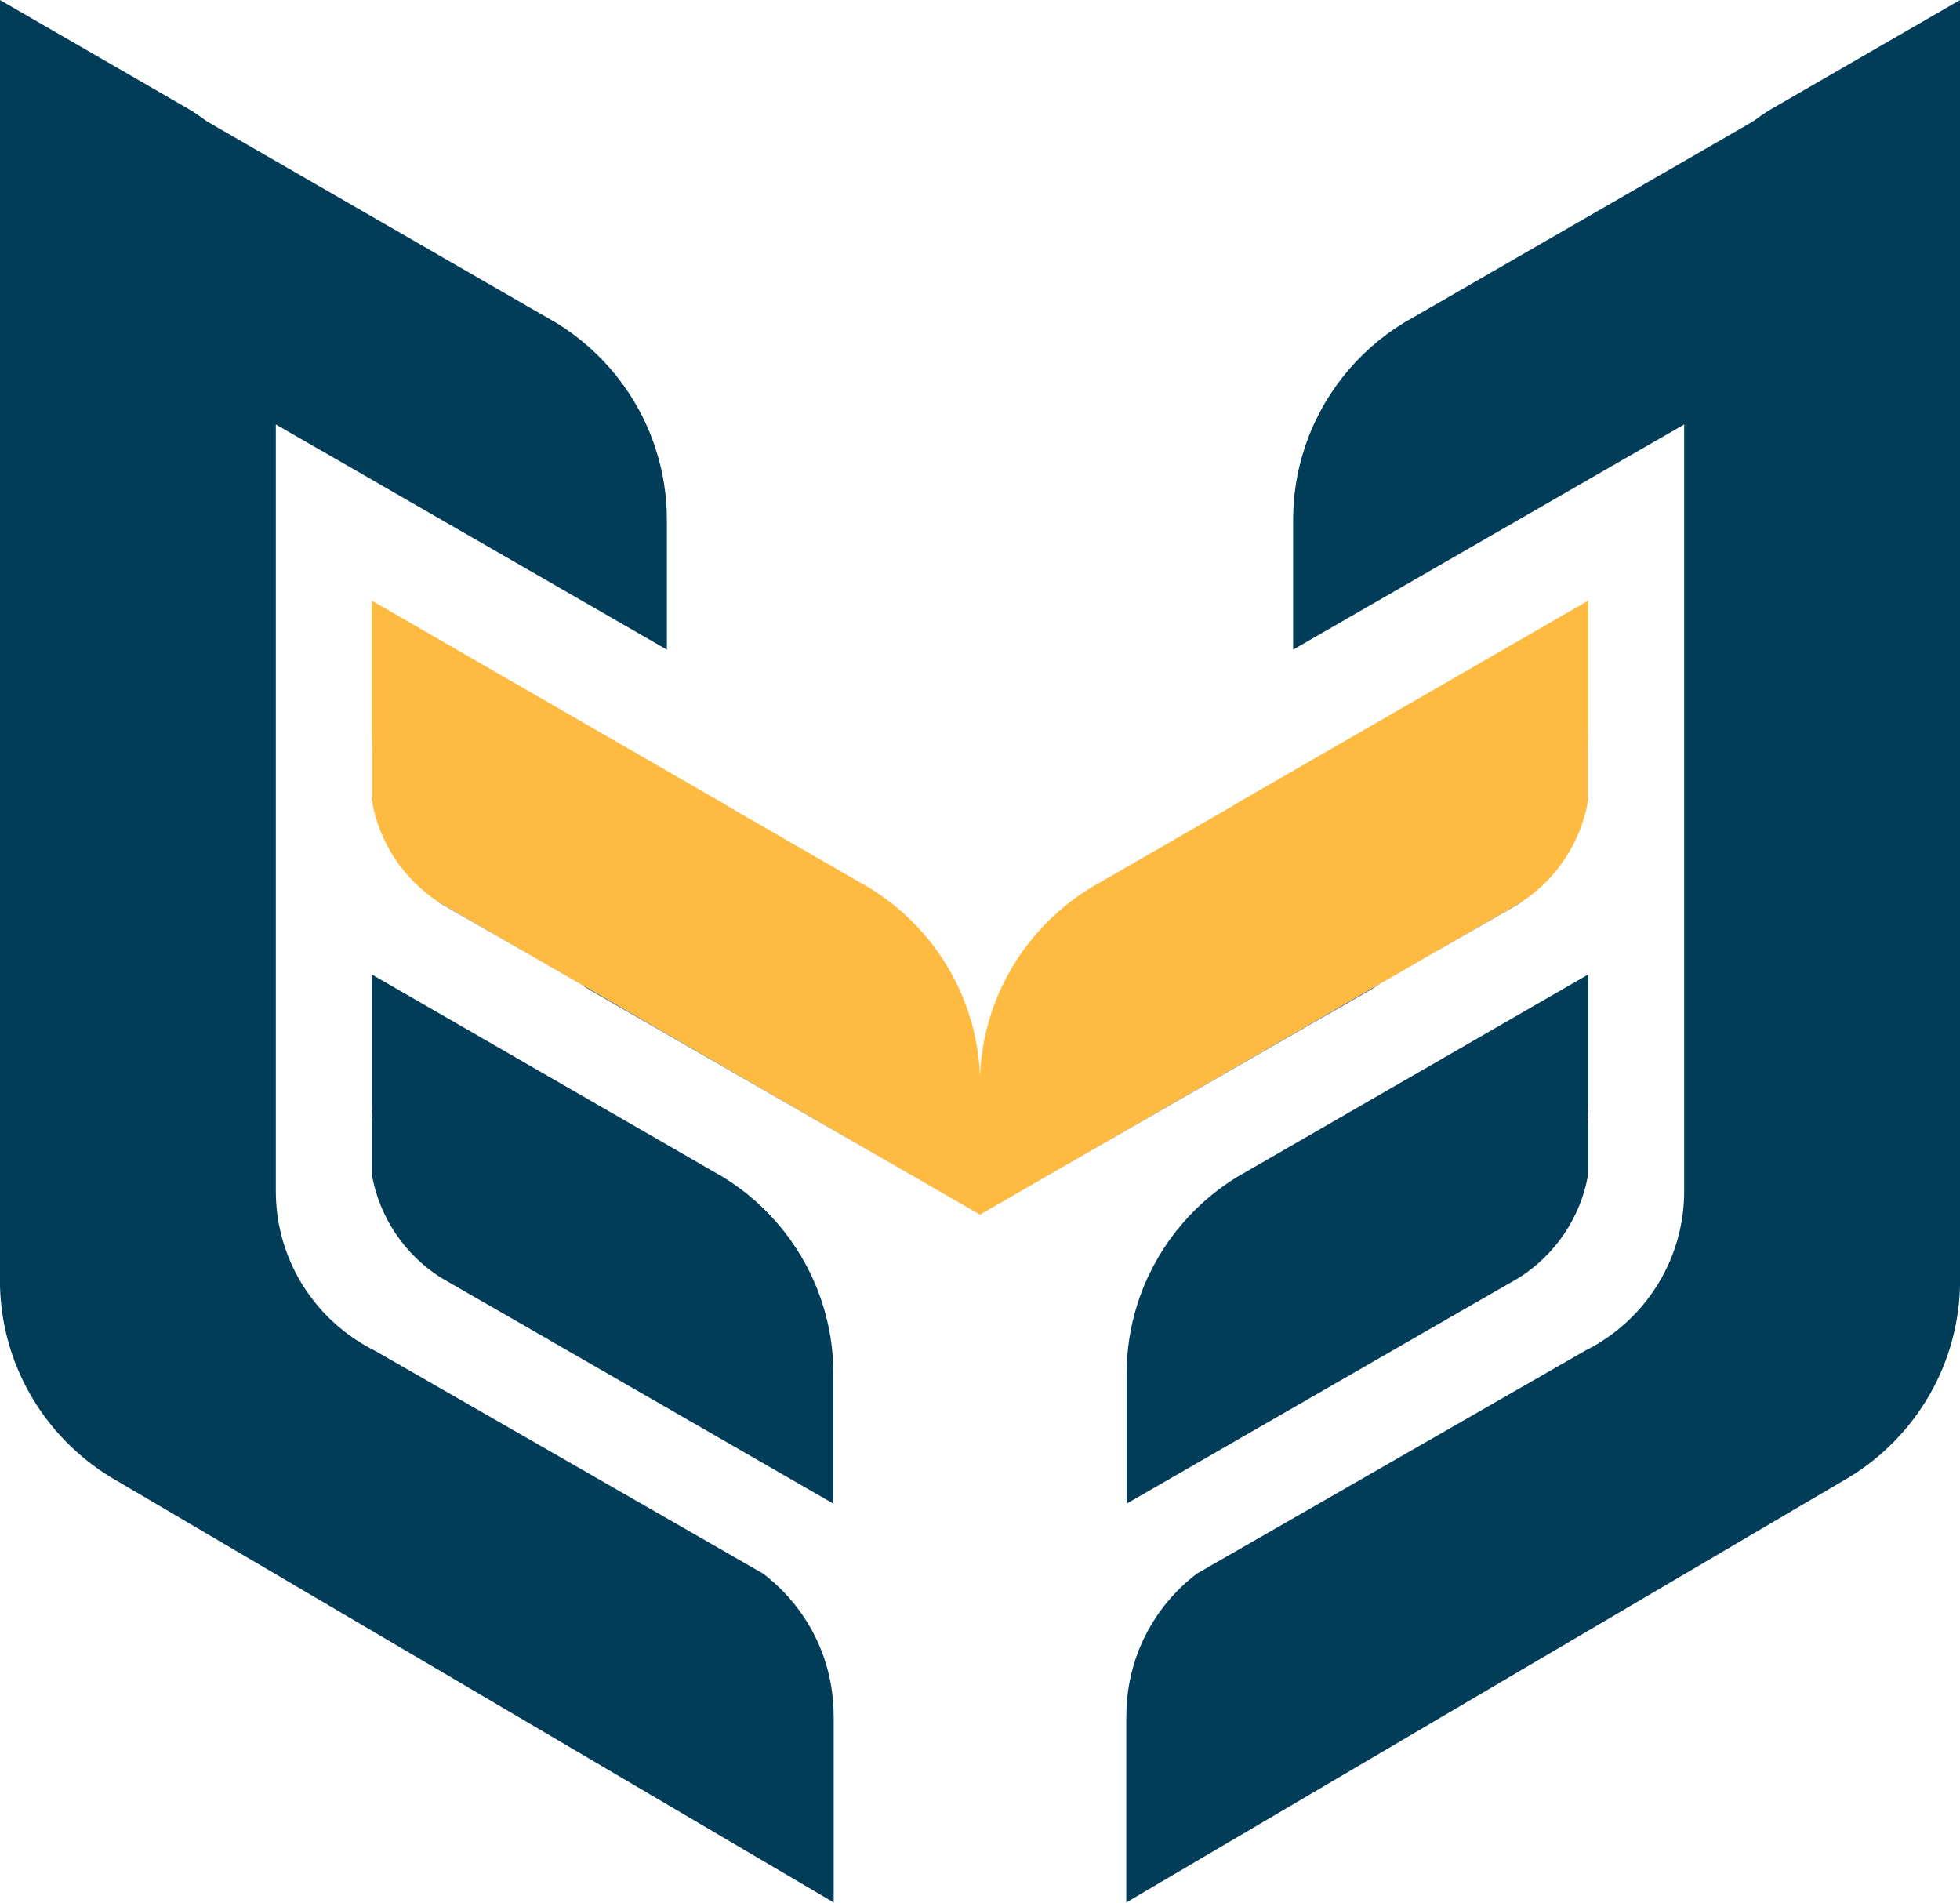
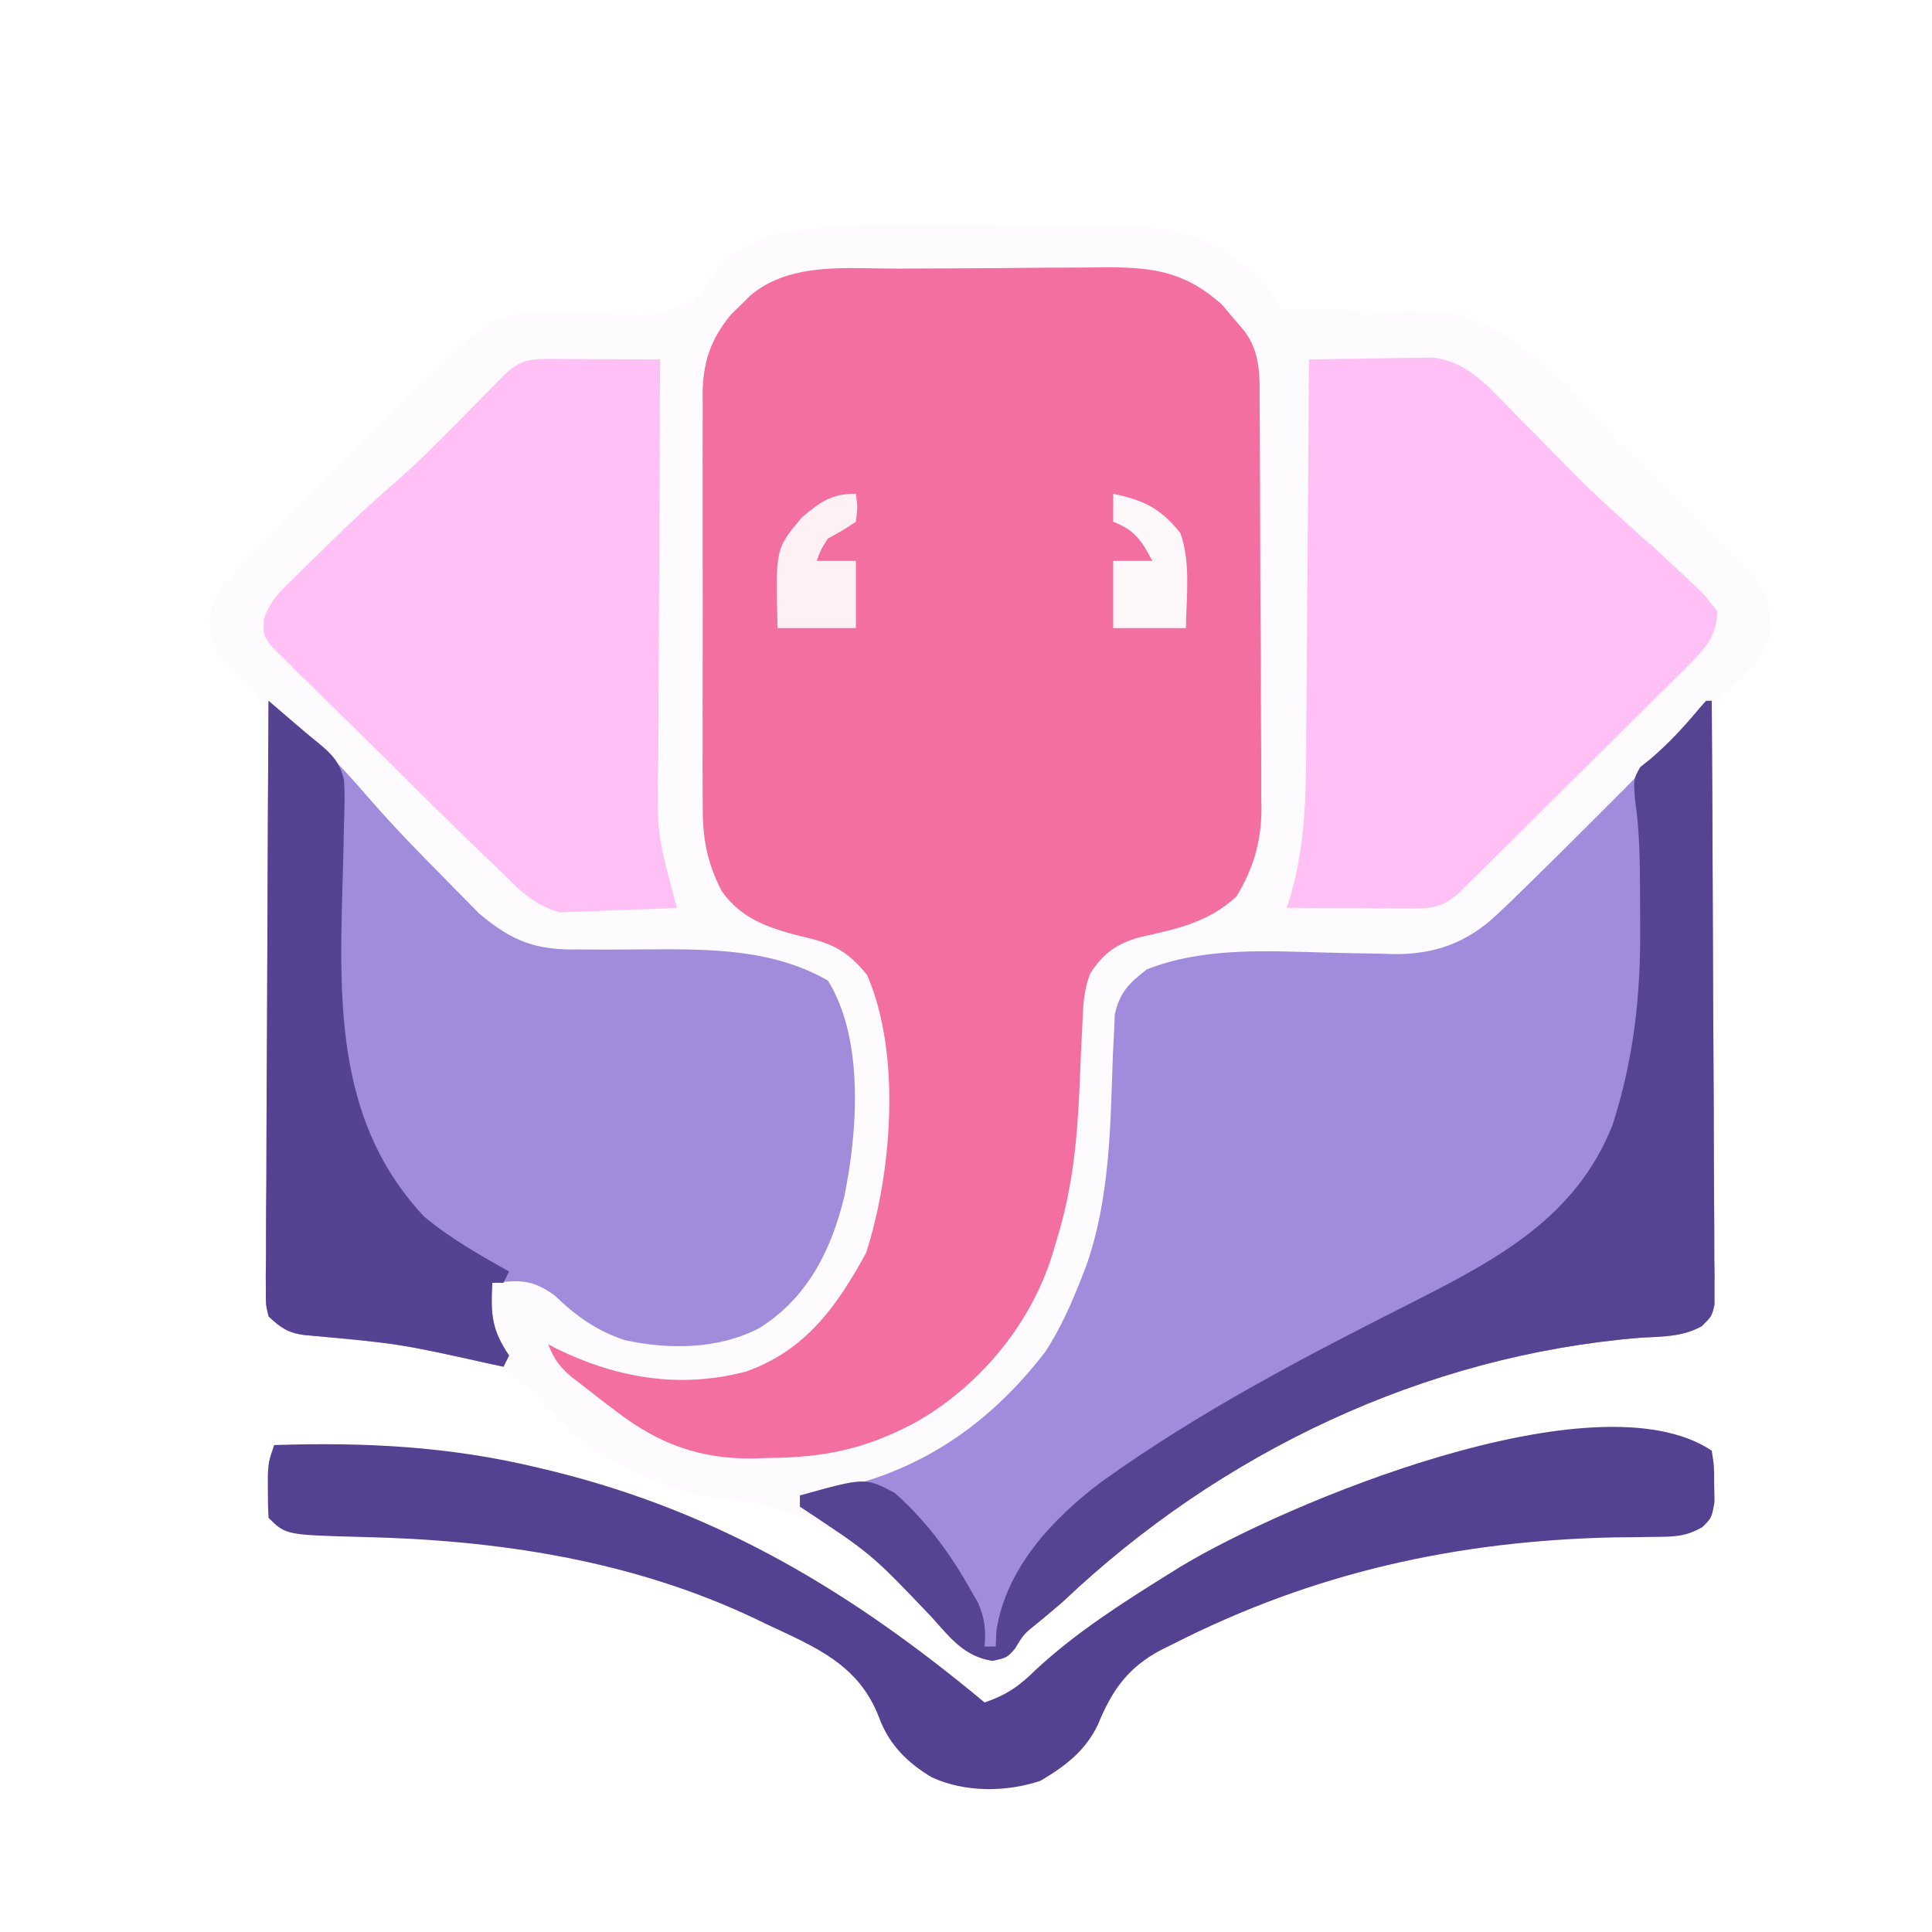
- <svg xmlns="http://www.w3.org/2000/svg" id="Layer_2" data-name="Layer 2" viewBox="0 0 250 242.62">
+ <svg xmlns="http://www.w3.org/2000/svg" width="500" zoomAndPan="magnify" viewBox="0 0 375 375" height="500" preserveAspectRatio="xMidYMid meet" version="1.0">
  <defs>
-     <style>
-       .cls-1 {
-         fill: #ffba42;
-       }
- 
-       .cls-2 {
-         fill: #013c58;
-       }
-     </style>
+     <clipPath id="86b2c412a2">
+       <path d="M 40 43.664 L 344 43.664 L 344 323 L 40 323 Z M 40 43.664 " clip-rule="nonzero" />
+     </clipPath>
  </defs>
-   <g id="Layer_1-2" data-name="Layer 1">
-     <g>
-       <path class="cls-1" d="M47.47,94.66v.45s0-.06.02-.08c0-.12-.02-.24-.02-.36Z" />
-       <path class="cls-2" d="M106.34,218.82v23.81l-4.45-2.62-4.85-2.85-35.99-21.17-2.17-1.28-23.69-13.93-20.63-12.13-.49-.29c-8.44-5.17-14.08-14.48-14.08-25.11V0l23.6,13.63.45.26c6.67,3.96,11.14,11.23,11.14,19.55v118.45c0,7.97,4.1,14.99,10.32,19.04.73.49,1.5.93,2.3,1.32l44.5,25.55,5,2.87c5.48,4.15,9.03,10.73,9.03,18.14Z" />
-       <path class="cls-2" d="M47.42,140.89c0,.61.03,1.21.06,1.81-.03.11-.05.22-.06.33v6.7c.95,5.54,4.22,10.29,8.79,13.2l1.56.9,3.25,1.87,2.41,1.38,42.87,24.69v-16.54c0-3.1-.48-6.09-1.37-8.88-2.16-6.84-6.75-12.6-12.76-16.27l-1.29-.74-29.45-16.98-14.01-8.08v16.61Z" />
-       <path class="cls-2" d="M26.18,31.97c0,.61.03,1.21.06,1.81-.03.11-.05.22-.06.33v6.7c.95,5.54,4.22,10.29,8.79,13.2l1.56.9,3.25,1.87,2.41,1.38,42.87,24.69v-16.54c0-3.1-.48-6.09-1.37-8.88-2.16-6.84-6.75-12.6-12.76-16.27l-1.29-.74-29.45-16.98-14.01-8.08v16.61Z" />
-       <path class="cls-2" d="M66.65,121.22l-10.85-6.26c.13.1.28.19.41.28l1.56.9,3.25,1.87,2.41,1.38,10.85,6.25,6.48,3.73-6.56-3.79-7.55-4.35h0Z" />
-       <path class="cls-2" d="M47.42,95.35v6.7c0,.07.03.14.04.21v-7.16c-.02.08-.03.16-.04.24Z" />
-       <path class="cls-1" d="M47.42,76.59v16.61c0,.49.02.97.04,1.45,0,.12,0,.24.02.36,0,.03-.02.06-.02.08v7.16c.96,5.29,4.04,9.83,8.34,12.71l10.85,6.26h0s7.55,4.36,7.55,4.36l6.56,3.79,33.94,19.59h0s10.32,5.96,10.32,5.96v-16.54c0-3.1-.48-6.09-1.37-8.88-2.16-6.84-6.75-12.6-12.76-16.27l-1.29-.74-16.72-9.64c-.24-.16-.47-.31-.71-.45l-1.29-.74-29.45-16.98-14.01-8.08Z" />
-       <path class="cls-2" d="M74.2,125.59s.05.04.08.06c.22.15.44.29.66.44l1.56.9,3.25,1.87,2.41,1.38,42.87,24.69-10.32-5.95h0s-33.94-19.59-33.94-19.59l-6.56-3.79Z" />
-       <path class="cls-1" d="M202.53,94.66v.45s0-.06-.02-.08c0-.12.02-.24.02-.36Z" />
-       <path class="cls-2" d="M143.66,218.82v23.81l4.45-2.62,4.85-2.85,35.99-21.17,2.17-1.28,23.69-13.93,20.63-12.13.49-.29c8.44-5.17,14.08-14.48,14.08-25.11V0l-23.6,13.63-.45.26c-6.67,3.96-11.14,11.23-11.14,19.55v118.45c0,7.97-4.1,14.99-10.32,19.04-.73.49-1.5.93-2.3,1.32l-44.5,25.55-5,2.87c-5.48,4.15-9.03,10.73-9.03,18.14Z" />
-       <path class="cls-2" d="M202.58,140.89c0,.61-.03,1.21-.06,1.81.03.11.05.22.06.33v6.7c-.95,5.54-4.22,10.29-8.79,13.2l-1.56.9-3.25,1.87-2.41,1.38-42.87,24.69v-16.54c0-3.1.48-6.09,1.37-8.88,2.16-6.84,6.75-12.6,12.76-16.27l1.29-.74,29.45-16.98,14.01-8.08v16.61Z" />
-       <path class="cls-2" d="M223.82,31.97c0,.61-.03,1.21-.06,1.81.03.11.05.22.06.33v6.7c-.95,5.54-4.22,10.29-8.79,13.2l-1.56.9-3.25,1.87-2.41,1.38-42.87,24.69v-16.54c0-3.1.48-6.09,1.37-8.88,2.16-6.84,6.75-12.6,12.76-16.27l1.29-.74,29.45-16.98,14.01-8.08v16.61Z" />
-       <path class="cls-2" d="M183.35,121.22l10.85-6.26c-.13.1-.28.19-.41.28l-1.56.9-3.25,1.87-2.41,1.38-10.85,6.25-6.48,3.73,6.56-3.79,7.55-4.35h0Z" />
-       <path class="cls-2" d="M202.58,95.35v6.7c0,.07-.03.14-.04.21v-7.16c.02.08.03.16.04.24Z" />
-       <path class="cls-1" d="M202.58,76.59v16.61c0,.49-.02.97-.04,1.45,0,.12,0,.24-.02.36,0,.03.02.06.02.08v7.16c-.96,5.29-4.04,9.83-8.34,12.71l-10.85,6.26h0s-7.55,4.36-7.55,4.36l-6.56,3.79-33.94,19.59h0s-10.32,5.96-10.32,5.96v-16.54c0-3.1.48-6.09,1.37-8.88,2.16-6.84,6.75-12.6,12.76-16.27l1.29-.74,16.72-9.64c.24-.16.47-.31.71-.45l1.29-.74,29.45-16.98,14.01-8.08Z" />
-       <path class="cls-2" d="M175.8,125.59s-.05.04-.08.06c-.22.15-.44.29-.66.44l-1.56.9-3.25,1.87-2.41,1.38-42.87,24.69,10.32-5.95h0s33.94-19.59,33.94-19.59l6.56-3.79Z" />
-     </g>
+   <g clip-path="url(#86b2c412a2)">
+     <path fill="#fdfbfd" d="M 198.266 43.789 C 200.742 43.824 203.219 43.848 205.699 43.859 C 209.336 43.875 212.977 43.93 216.617 43.988 C 217.711 43.984 218.805 43.984 219.93 43.984 C 229.777 44.219 237.262 47.371 244.371 54.23 C 246.176 56.148 247.465 57.641 248.645 60 C 249.695 60.016 250.746 60.031 251.828 60.047 C 255.75 60.109 259.672 60.195 263.594 60.285 C 265.289 60.32 266.98 60.352 268.676 60.375 C 271.117 60.41 273.559 60.469 276 60.531 C 277.125 60.539 277.125 60.539 278.273 60.551 C 294.945 61.051 308.848 80.953 319.77 91.906 C 322.566 94.711 325.367 97.508 328.172 100.309 C 329.949 102.086 331.727 103.867 333.504 105.645 C 334.344 106.484 335.184 107.32 336.047 108.184 C 336.816 108.957 337.586 109.73 338.379 110.523 C 339.059 111.203 339.734 111.883 340.434 112.586 C 343.273 115.676 343.652 118.57 343.637 122.742 C 342.594 127.484 338.898 130.582 335.504 133.855 C 332.852 136.508 333.059 137.172 333.059 140.805 C 333.051 141.809 333.047 142.812 333.039 143.844 C 333.047 145.5 333.047 145.5 333.055 147.191 C 333.051 148.352 333.047 149.512 333.043 150.707 C 333.035 153.234 333.031 155.758 333.035 158.285 C 333.035 162.277 333.02 166.27 333.004 170.266 C 332.953 181.621 332.926 192.977 332.918 204.332 C 332.914 211.27 332.887 218.211 332.848 225.148 C 332.836 227.801 332.832 230.449 332.84 233.098 C 332.848 236.801 332.828 240.5 332.805 244.199 C 332.816 245.855 332.816 245.855 332.832 247.539 C 332.82 248.547 332.809 249.555 332.793 250.59 C 332.793 251.465 332.793 252.34 332.793 253.242 C 332.246 255.504 332.246 255.504 330.305 257.406 C 326.582 259.508 322.648 259.402 318.469 259.645 C 276.41 263.059 236.746 281.988 206.301 310.895 C 204.863 312.129 203.414 313.352 201.957 314.562 C 198.711 317.148 198.711 317.148 197.004 319.992 C 195.445 321.758 195.445 321.758 192.602 322.367 C 186.977 321.434 184.465 317.844 180.719 313.746 C 166.836 298.609 166.836 298.609 148.406 291.84 C 138.617 291.051 130.355 289.59 121.613 284.828 C 120.617 284.293 119.617 283.758 118.59 283.203 C 112.773 279.789 108.906 276.336 104.648 271.117 C 94.402 260.332 76.234 260.066 62.102 259.168 C 61.086 259.156 60.074 259.141 59.027 259.125 C 55.816 258.668 54.484 257.707 52.125 255.504 C 51.598 253.258 51.598 253.258 51.613 250.629 C 51.609 249.629 51.605 248.629 51.602 247.602 C 51.621 246.508 51.637 245.414 51.656 244.285 C 51.656 243.133 51.656 241.98 51.656 240.793 C 51.66 238.281 51.676 235.773 51.699 233.266 C 51.734 229.293 51.738 225.32 51.734 221.352 C 51.727 210.055 51.77 198.762 51.84 187.469 C 51.879 180.562 51.883 173.656 51.867 166.754 C 51.867 164.121 51.883 161.488 51.914 158.859 C 51.953 155.176 51.949 151.492 51.934 147.809 C 51.957 146.723 51.984 145.637 52.008 144.52 C 51.934 138.867 51.445 135.801 47.32 131.762 C 46.648 131.215 45.977 130.664 45.285 130.098 C 42.176 127.277 41.367 124.641 40.66 120.551 C 41.305 116.242 41.793 115.469 44.59 112.406 C 45.281 111.645 45.973 110.887 46.688 110.102 C 50.117 106.465 53.605 102.898 57.145 99.367 C 57.906 98.602 58.672 97.836 59.457 97.047 C 61.062 95.445 62.668 93.84 64.273 92.238 C 66.711 89.805 69.141 87.371 71.57 84.93 C 73.141 83.363 74.711 81.793 76.281 80.223 C 76.996 79.508 77.711 78.789 78.445 78.051 C 95.039 61.531 95.039 61.531 103.508 60.754 C 105.43 60.793 105.43 60.793 107.395 60.836 C 108.809 60.836 110.223 60.836 111.68 60.836 C 113.898 60.852 116.117 60.883 118.34 60.941 C 127.172 61.398 127.172 61.398 135.027 58.117 C 137.031 55.871 137.031 55.871 138.547 53.492 C 141.453 49.332 146.176 46.508 151.086 45.312 C 166.5 42.727 182.703 43.543 198.266 43.789 Z M 198.266 43.789 " fill-opacity="1" fill-rule="nonzero" />
  </g>
+   <path fill="#f46fa1" d="M 174.539 52.137 C 175.609 52.129 175.609 52.129 176.699 52.125 C 180.469 52.102 184.238 52.086 188.008 52.074 C 191.879 52.062 195.746 52.027 199.617 51.984 C 202.617 51.953 205.617 51.945 208.613 51.941 C 210.727 51.934 212.844 51.906 214.957 51.875 C 224.145 51.898 230.227 52.852 237.238 59.188 C 237.934 60.016 238.633 60.844 239.348 61.695 C 240.062 62.527 240.777 63.355 241.516 64.211 C 244.848 68.727 244.477 73.293 244.492 78.664 C 244.5 79.57 244.508 80.477 244.516 81.41 C 244.535 84.414 244.551 87.418 244.559 90.418 C 244.566 91.445 244.57 92.473 244.574 93.531 C 244.598 98.973 244.613 104.414 244.621 109.855 C 244.633 115.461 244.672 121.066 244.715 126.672 C 244.742 130.996 244.75 135.316 244.754 139.637 C 244.762 141.703 244.773 143.77 244.793 145.836 C 244.82 148.734 244.82 151.637 244.812 154.535 C 244.824 155.379 244.84 156.223 244.855 157.09 C 244.797 163.367 243.285 168.676 239.957 174.043 C 234.516 179.074 228.262 180.34 221.191 181.926 C 216.785 183.133 214.102 185.082 211.637 188.902 C 210.27 192.371 210.227 195.504 210.07 199.227 C 209.996 200.789 209.918 202.348 209.84 203.906 C 209.73 206.34 209.625 208.773 209.527 211.207 C 209.094 221.285 208.176 230.578 205.215 240.297 C 204.902 241.352 204.586 242.406 204.266 243.492 C 200.02 257.191 189.953 269.234 177.449 276.227 C 167.695 281.352 159.984 282.887 149.098 282.996 C 148.074 283.027 147.047 283.059 145.992 283.09 C 135.762 283.184 127.777 280.211 119.645 273.969 C 118.223 272.891 118.223 272.891 116.773 271.797 C 115.863 271.078 114.953 270.363 114.012 269.625 C 113.031 268.867 112.047 268.109 111.035 267.332 C 108.609 265.297 107.559 263.848 106.414 260.934 C 106.973 261.227 107.531 261.516 108.109 261.816 C 119.773 267.5 131.973 269.59 144.754 266.23 C 156.289 262.176 162.398 253.637 168.098 243.215 C 173.09 227.711 174.996 204.637 168.301 189.25 C 164.457 184.449 161.34 183.02 155.406 181.715 C 149.078 180.059 143.988 178.414 140.07 172.957 C 137.059 167.027 136.34 162.422 136.391 155.82 C 136.387 154.898 136.383 153.977 136.375 153.023 C 136.359 149.992 136.371 146.965 136.383 143.934 C 136.379 141.816 136.375 139.699 136.371 137.582 C 136.367 133.156 136.375 128.73 136.391 124.301 C 136.406 118.637 136.398 112.969 136.379 107.301 C 136.367 102.934 136.371 98.566 136.379 94.199 C 136.379 92.109 136.379 90.02 136.371 87.934 C 136.363 85.012 136.375 82.09 136.391 79.168 C 136.387 78.309 136.379 77.449 136.371 76.566 C 136.445 70.336 137.855 65.949 141.898 61.035 C 142.527 60.426 143.156 59.812 143.805 59.184 C 144.742 58.254 144.742 58.254 145.699 57.301 C 153.598 50.707 164.855 52.195 174.539 52.137 Z M 174.539 52.137 " fill-opacity="1" fill-rule="nonzero" />
+   <path fill="#a08bdc" d="M 331.16 136.027 C 331.52 136.027 331.875 136.027 332.246 136.027 C 332.348 151.551 332.422 167.07 332.473 182.594 C 332.492 189.801 332.523 197.004 332.574 204.211 C 332.621 211.164 332.648 218.113 332.656 225.066 C 332.664 227.723 332.68 230.375 332.703 233.031 C 332.738 236.742 332.742 240.453 332.738 244.168 C 332.754 245.273 332.77 246.379 332.785 247.516 C 332.781 248.527 332.773 249.535 332.77 250.574 C 332.773 251.453 332.777 252.332 332.781 253.238 C 332.246 255.504 332.246 255.504 330.305 257.406 C 326.582 259.508 322.648 259.402 318.469 259.645 C 276.41 263.059 236.746 281.988 206.301 310.895 C 204.863 312.129 203.414 313.352 201.957 314.562 C 198.711 317.148 198.711 317.148 197.004 319.992 C 195.445 321.758 195.445 321.758 192.602 322.367 C 186.977 321.434 184.465 317.844 180.719 313.746 C 169.172 301.617 169.172 301.617 155.27 292.434 C 155.27 291.715 155.27 291 155.27 290.262 C 156.285 290.113 157.297 289.965 158.336 289.812 C 177.023 286.656 191.375 277.387 202.906 262.359 C 205.844 257.836 207.945 253.109 209.898 248.105 C 210.16 247.438 210.426 246.77 210.695 246.078 C 215.477 232.871 215.535 218.457 216.016 204.578 C 216.086 203.238 216.156 201.898 216.23 200.52 C 216.277 199.316 216.328 198.117 216.379 196.879 C 217.414 192.516 219.082 190.906 222.586 188.164 C 233.699 183.781 246.023 184.602 257.738 184.906 C 261.16 184.992 264.586 185.059 268.008 185.109 C 269.152 185.148 269.152 185.148 270.32 185.191 C 278.34 185.309 284.773 183.031 290.633 177.445 C 291.547 176.582 292.461 175.715 293.402 174.824 C 294.398 173.852 295.391 172.875 296.418 171.871 C 296.965 171.336 297.516 170.801 298.082 170.25 C 301.73 166.688 305.344 163.098 308.938 159.484 C 310.812 157.605 312.691 155.734 314.57 153.859 C 320.332 148.098 325.91 142.273 331.16 136.027 Z M 331.16 136.027 " fill-opacity="1" fill-rule="nonzero" />
+   <path fill="#a18cdc" d="M 52.125 136.027 C 53.344 137.066 54.562 138.105 55.777 139.148 C 56.457 139.727 57.133 140.305 57.832 140.902 C 59.992 142.777 62.051 144.727 64.07 146.754 C 65.043 147.723 65.043 147.723 66.039 148.715 C 68.047 150.844 69.961 153.016 71.875 155.23 C 76.32 160.34 81.016 165.168 85.785 169.969 C 86.617 170.828 87.453 171.684 88.312 172.566 C 89.137 173.395 89.957 174.223 90.805 175.078 C 91.535 175.82 92.266 176.562 93.02 177.324 C 99.465 182.785 104.098 184.449 112.352 184.289 C 114.133 184.301 115.914 184.312 117.695 184.32 C 120.457 184.312 123.215 184.293 125.977 184.27 C 137.895 184.199 150.059 184.219 160.699 190.336 C 167.754 201.715 166.477 219.531 163.875 232.273 C 161.367 242.672 156.688 251.961 147.383 257.789 C 139.367 261.926 129.977 261.988 121.273 260.121 C 115.664 258.219 111.895 255.508 107.637 251.43 C 103.164 248.211 100.938 248.523 95.555 248.988 C 95.25 255.016 95.359 258 98.812 263.105 C 98.453 263.824 98.098 264.539 97.727 265.277 C 96.605 265.039 96.605 265.039 95.461 264.797 C 77.398 260.777 77.398 260.777 59.027 259.125 C 55.816 258.668 54.484 257.711 52.125 255.504 C 51.594 253.238 51.594 253.238 51.605 250.574 C 51.598 249.566 51.594 248.555 51.586 247.516 C 51.602 246.41 51.617 245.305 51.633 244.168 C 51.633 243 51.633 241.836 51.633 240.633 C 51.637 236.773 51.668 232.91 51.703 229.051 C 51.711 226.375 51.719 223.703 51.723 221.027 C 51.738 213.984 51.781 206.941 51.828 199.895 C 51.871 192.711 51.895 185.523 51.914 178.34 C 51.961 164.234 52.035 150.133 52.125 136.027 Z M 52.125 136.027 " fill-opacity="1" fill-rule="nonzero" />
+   <path fill="#ffc1f5" d="M 254.074 69.773 C 258.484 69.68 262.895 69.621 267.305 69.57 C 269.18 69.531 269.18 69.531 271.09 69.488 C 272.902 69.473 272.902 69.473 274.75 69.457 C 275.855 69.438 276.965 69.422 278.109 69.406 C 284.375 70.148 288.066 74.199 292.332 78.547 C 293.121 79.348 293.121 79.348 293.926 80.16 C 295.598 81.852 297.262 83.551 298.926 85.25 C 308.375 94.891 308.375 94.891 318.363 103.957 C 321.484 106.629 324.473 109.422 327.43 112.27 C 328.02 112.812 328.609 113.352 329.219 113.91 C 330.895 115.535 330.895 115.535 333.332 118.652 C 333.152 123.656 330.926 125.934 327.473 129.367 C 326.977 129.863 326.484 130.359 325.973 130.871 C 324.344 132.504 322.699 134.121 321.055 135.738 C 319.914 136.875 318.777 138.008 317.641 139.141 C 315.262 141.516 312.875 143.883 310.48 146.242 C 307.41 149.27 304.352 152.309 301.297 155.355 C 298.387 158.254 295.469 161.152 292.555 164.047 C 291.996 164.602 291.438 165.156 290.863 165.727 C 289.289 167.289 287.711 168.848 286.129 170.406 C 285.23 171.293 284.332 172.184 283.406 173.098 C 279.711 176.523 277.371 176.344 272.422 176.32 C 271.105 176.316 269.789 176.316 268.434 176.312 C 267.055 176.301 265.672 176.293 264.25 176.285 C 262.863 176.277 261.477 176.273 260.043 176.27 C 256.605 176.254 253.168 176.238 249.73 176.215 C 249.957 175.527 250.188 174.836 250.422 174.129 C 253.605 163.273 253.504 152.684 253.543 141.477 C 253.562 139.402 253.582 137.324 253.602 135.25 C 253.652 129.828 253.688 124.406 253.715 118.988 C 253.746 113.438 253.797 107.891 253.848 102.34 C 253.938 91.484 254.012 80.629 254.074 69.773 Z M 254.074 69.773 " fill-opacity="1" fill-rule="nonzero" />
+   <path fill="#ffc1f5" d="M 107.984 69.668 C 109.152 69.672 110.32 69.676 111.523 69.68 C 112.75 69.688 113.973 69.695 115.234 69.707 C 117.086 69.715 117.086 69.715 118.973 69.723 C 122.023 69.734 125.074 69.754 128.129 69.773 C 128.121 70.949 128.113 72.121 128.105 73.328 C 128.039 84.418 127.992 95.508 127.961 106.598 C 127.941 112.297 127.918 118 127.883 123.699 C 127.848 129.207 127.828 134.715 127.82 140.219 C 127.812 142.316 127.801 144.41 127.785 146.504 C 127.449 161.688 127.449 161.688 131.387 176.215 C 127.223 176.43 123.066 176.57 118.898 176.691 C 117.145 176.785 117.145 176.785 115.355 176.883 C 114.207 176.91 113.059 176.934 111.875 176.957 C 110.828 176.996 109.785 177.039 108.707 177.078 C 103.461 175.738 100.453 172.332 96.641 168.613 C 95.809 167.816 94.973 167.023 94.113 166.203 C 88.156 160.484 82.305 154.66 76.445 148.848 C 74.293 146.715 72.133 144.594 69.965 142.477 C 66.828 139.414 63.715 136.328 60.605 133.238 C 59.629 132.289 58.652 131.344 57.648 130.371 C 56.762 129.48 55.879 128.594 54.965 127.68 C 54.18 126.902 53.395 126.129 52.582 125.328 C 51.039 122.996 51.039 122.996 51.227 120.129 C 52.34 116.957 53.805 115.375 56.203 113.023 C 57.043 112.195 57.879 111.363 58.746 110.508 C 59.629 109.656 60.512 108.805 61.422 107.926 C 62.277 107.082 63.133 106.234 64.012 105.367 C 67.918 101.535 71.867 97.797 76.016 94.23 C 81.121 89.824 85.809 85.031 90.535 80.227 C 92.258 78.477 93.988 76.723 95.719 74.977 C 96.469 74.211 97.223 73.445 97.996 72.656 C 101.305 69.535 103.543 69.645 107.984 69.668 Z M 107.984 69.668 " fill-opacity="1" fill-rule="nonzero" />
+   <path fill="#544191" d="M 332.246 281.57 C 332.715 284.52 332.715 284.52 332.723 288.02 C 332.754 289.75 332.754 289.75 332.785 291.512 C 332.246 294.605 332.246 294.605 330.449 296.398 C 327.23 298.25 325.059 298.281 321.355 298.305 C 319.41 298.336 319.41 298.336 317.43 298.367 C 316.047 298.383 314.668 298.395 313.246 298.406 C 282.816 299.09 255.027 305.211 227.812 319.043 C 227.031 319.43 226.25 319.816 225.445 320.211 C 218.957 323.629 215.855 328.012 213.086 334.793 C 210.625 339.898 206.766 342.797 201.957 345.652 C 195.293 347.875 187.301 347.941 180.855 344.973 C 176.082 342.133 172.574 338.617 170.633 333.387 C 166.688 323.039 158.254 319.699 148.758 315.242 C 147.672 314.719 147.672 314.719 146.566 314.184 C 122.633 302.82 96.535 298.902 70.301 298.328 C 55.445 297.926 55.445 297.926 52.125 294.605 C 52.02 292.844 51.984 291.074 51.992 289.309 C 51.988 288.348 51.984 287.387 51.984 286.398 C 52.125 283.742 52.125 283.742 53.211 280.484 C 70.77 279.91 87.137 280.727 104.242 284.828 C 105.191 285.055 106.145 285.281 107.125 285.516 C 139.727 293.551 165.523 309.141 191.102 330.445 C 195.379 329 197.891 327.234 201.074 324.066 C 208.941 316.797 217.855 311.109 226.93 305.465 C 227.938 304.836 227.938 304.836 228.969 304.195 C 249.328 291.812 309.781 266.59 332.246 281.57 Z M 332.246 281.57 " fill-opacity="1" fill-rule="nonzero" />
+   <path fill="#564392" d="M 331.16 136.027 C 331.52 136.027 331.875 136.027 332.246 136.027 C 332.348 151.551 332.422 167.07 332.473 182.594 C 332.492 189.801 332.523 197.004 332.574 204.211 C 332.621 211.164 332.648 218.113 332.656 225.066 C 332.664 227.723 332.68 230.375 332.703 233.031 C 332.738 236.742 332.742 240.453 332.738 244.168 C 332.754 245.273 332.77 246.379 332.785 247.516 C 332.781 248.527 332.773 249.535 332.77 250.574 C 332.773 251.453 332.777 252.332 332.781 253.238 C 332.246 255.504 332.246 255.504 330.305 257.406 C 326.582 259.508 322.648 259.402 318.469 259.645 C 276.41 263.059 236.746 281.988 206.301 310.895 C 204.863 312.129 203.414 313.352 201.957 314.562 C 198.711 317.148 198.711 317.148 197.004 319.992 C 195.445 321.758 195.445 321.758 192.602 322.367 C 186.977 321.434 184.465 317.844 180.719 313.746 C 169.172 301.617 169.172 301.617 155.27 292.434 C 155.27 291.715 155.27 291 155.27 290.262 C 167.922 286.742 167.922 286.742 173.668 289.777 C 179.473 294.906 184.004 300.934 187.844 307.637 C 188.516 308.805 189.188 309.969 189.879 311.168 C 191.133 314.238 191.391 316.305 191.102 319.586 C 191.816 319.586 192.535 319.586 193.273 319.586 C 193.316 318.578 193.363 317.57 193.406 316.531 C 195.242 304.391 204.316 294.746 213.766 287.645 C 232.773 273.984 253.621 263.129 274.473 252.613 C 290.832 244.293 305.91 236.234 312.988 218.375 C 317.105 205.613 318.48 193.23 318.355 179.848 C 318.336 177.633 318.332 175.418 318.332 173.199 C 318.305 167.172 318.262 161.297 317.367 155.328 C 317.047 151.234 317.047 151.234 318.375 148.883 C 319.363 148.098 319.363 148.098 320.371 147.297 C 323.945 144.234 326.91 141.059 329.895 137.426 C 330.312 136.965 330.73 136.504 331.16 136.027 Z M 331.16 136.027 " fill-opacity="1" fill-rule="nonzero" />
+   <path fill="#554292" d="M 52.125 136.027 C 52.633 136.465 53.137 136.898 53.66 137.348 C 54.668 138.215 54.668 138.215 55.695 139.102 C 56.359 139.672 57.02 140.238 57.703 140.828 C 59.031 141.953 60.371 143.062 61.73 144.156 C 64.395 146.328 66 147.996 66.77 151.406 C 66.941 154.234 66.891 156.984 66.762 159.816 C 66.746 160.855 66.73 161.891 66.711 162.961 C 66.652 166.27 66.551 169.578 66.445 172.891 C 65.812 195.645 65.594 218.359 82.336 236.148 C 87.379 240.367 93.105 243.586 98.812 246.812 C 98.453 247.531 98.098 248.25 97.727 248.988 C 97.012 248.988 96.293 248.988 95.555 248.988 C 95.25 255.016 95.359 258 98.812 263.105 C 98.453 263.824 98.098 264.539 97.727 265.277 C 96.605 265.039 96.605 265.039 95.461 264.797 C 77.398 260.777 77.398 260.777 59.027 259.125 C 55.816 258.668 54.484 257.711 52.125 255.504 C 51.594 253.238 51.594 253.238 51.605 250.574 C 51.598 249.566 51.594 248.555 51.586 247.516 C 51.602 246.41 51.617 245.305 51.633 244.168 C 51.633 243 51.633 241.836 51.633 240.633 C 51.637 236.773 51.668 232.91 51.703 229.051 C 51.711 226.375 51.719 223.703 51.723 221.027 C 51.738 213.984 51.781 206.941 51.828 199.895 C 51.871 192.711 51.895 185.523 51.914 178.34 C 51.961 164.234 52.035 150.133 52.125 136.027 Z M 52.125 136.027 " fill-opacity="1" fill-rule="nonzero" />
+   <path fill="#fef1f6" d="M 166.129 95.84 C 166.469 98.352 166.469 98.352 166.129 101.273 C 163.551 102.969 163.551 102.969 160.699 104.531 C 159.258 106.777 159.258 106.777 158.527 108.875 C 161.035 108.875 163.543 108.875 166.129 108.875 C 166.129 113.176 166.129 117.477 166.129 121.91 C 161.113 121.91 156.098 121.91 150.93 121.91 C 150.508 106.516 150.508 106.516 155.68 100.391 C 159.324 97.348 161.355 95.84 166.129 95.84 Z M 166.129 95.84 " fill-opacity="1" fill-rule="nonzero" />
+   <path fill="#fef8fb" d="M 216.074 95.84 C 222.012 97.121 225.145 98.555 229.102 103.445 C 231.176 109.195 230.246 115.93 230.188 121.91 C 225.527 121.91 220.871 121.91 216.074 121.91 C 216.074 117.609 216.074 113.305 216.074 108.875 C 218.582 108.875 221.09 108.875 223.672 108.875 C 221.633 104.996 220.23 102.852 216.074 101.273 C 216.074 99.48 216.074 97.688 216.074 95.84 Z M 216.074 95.84 " fill-opacity="1" fill-rule="nonzero" />
</svg>
